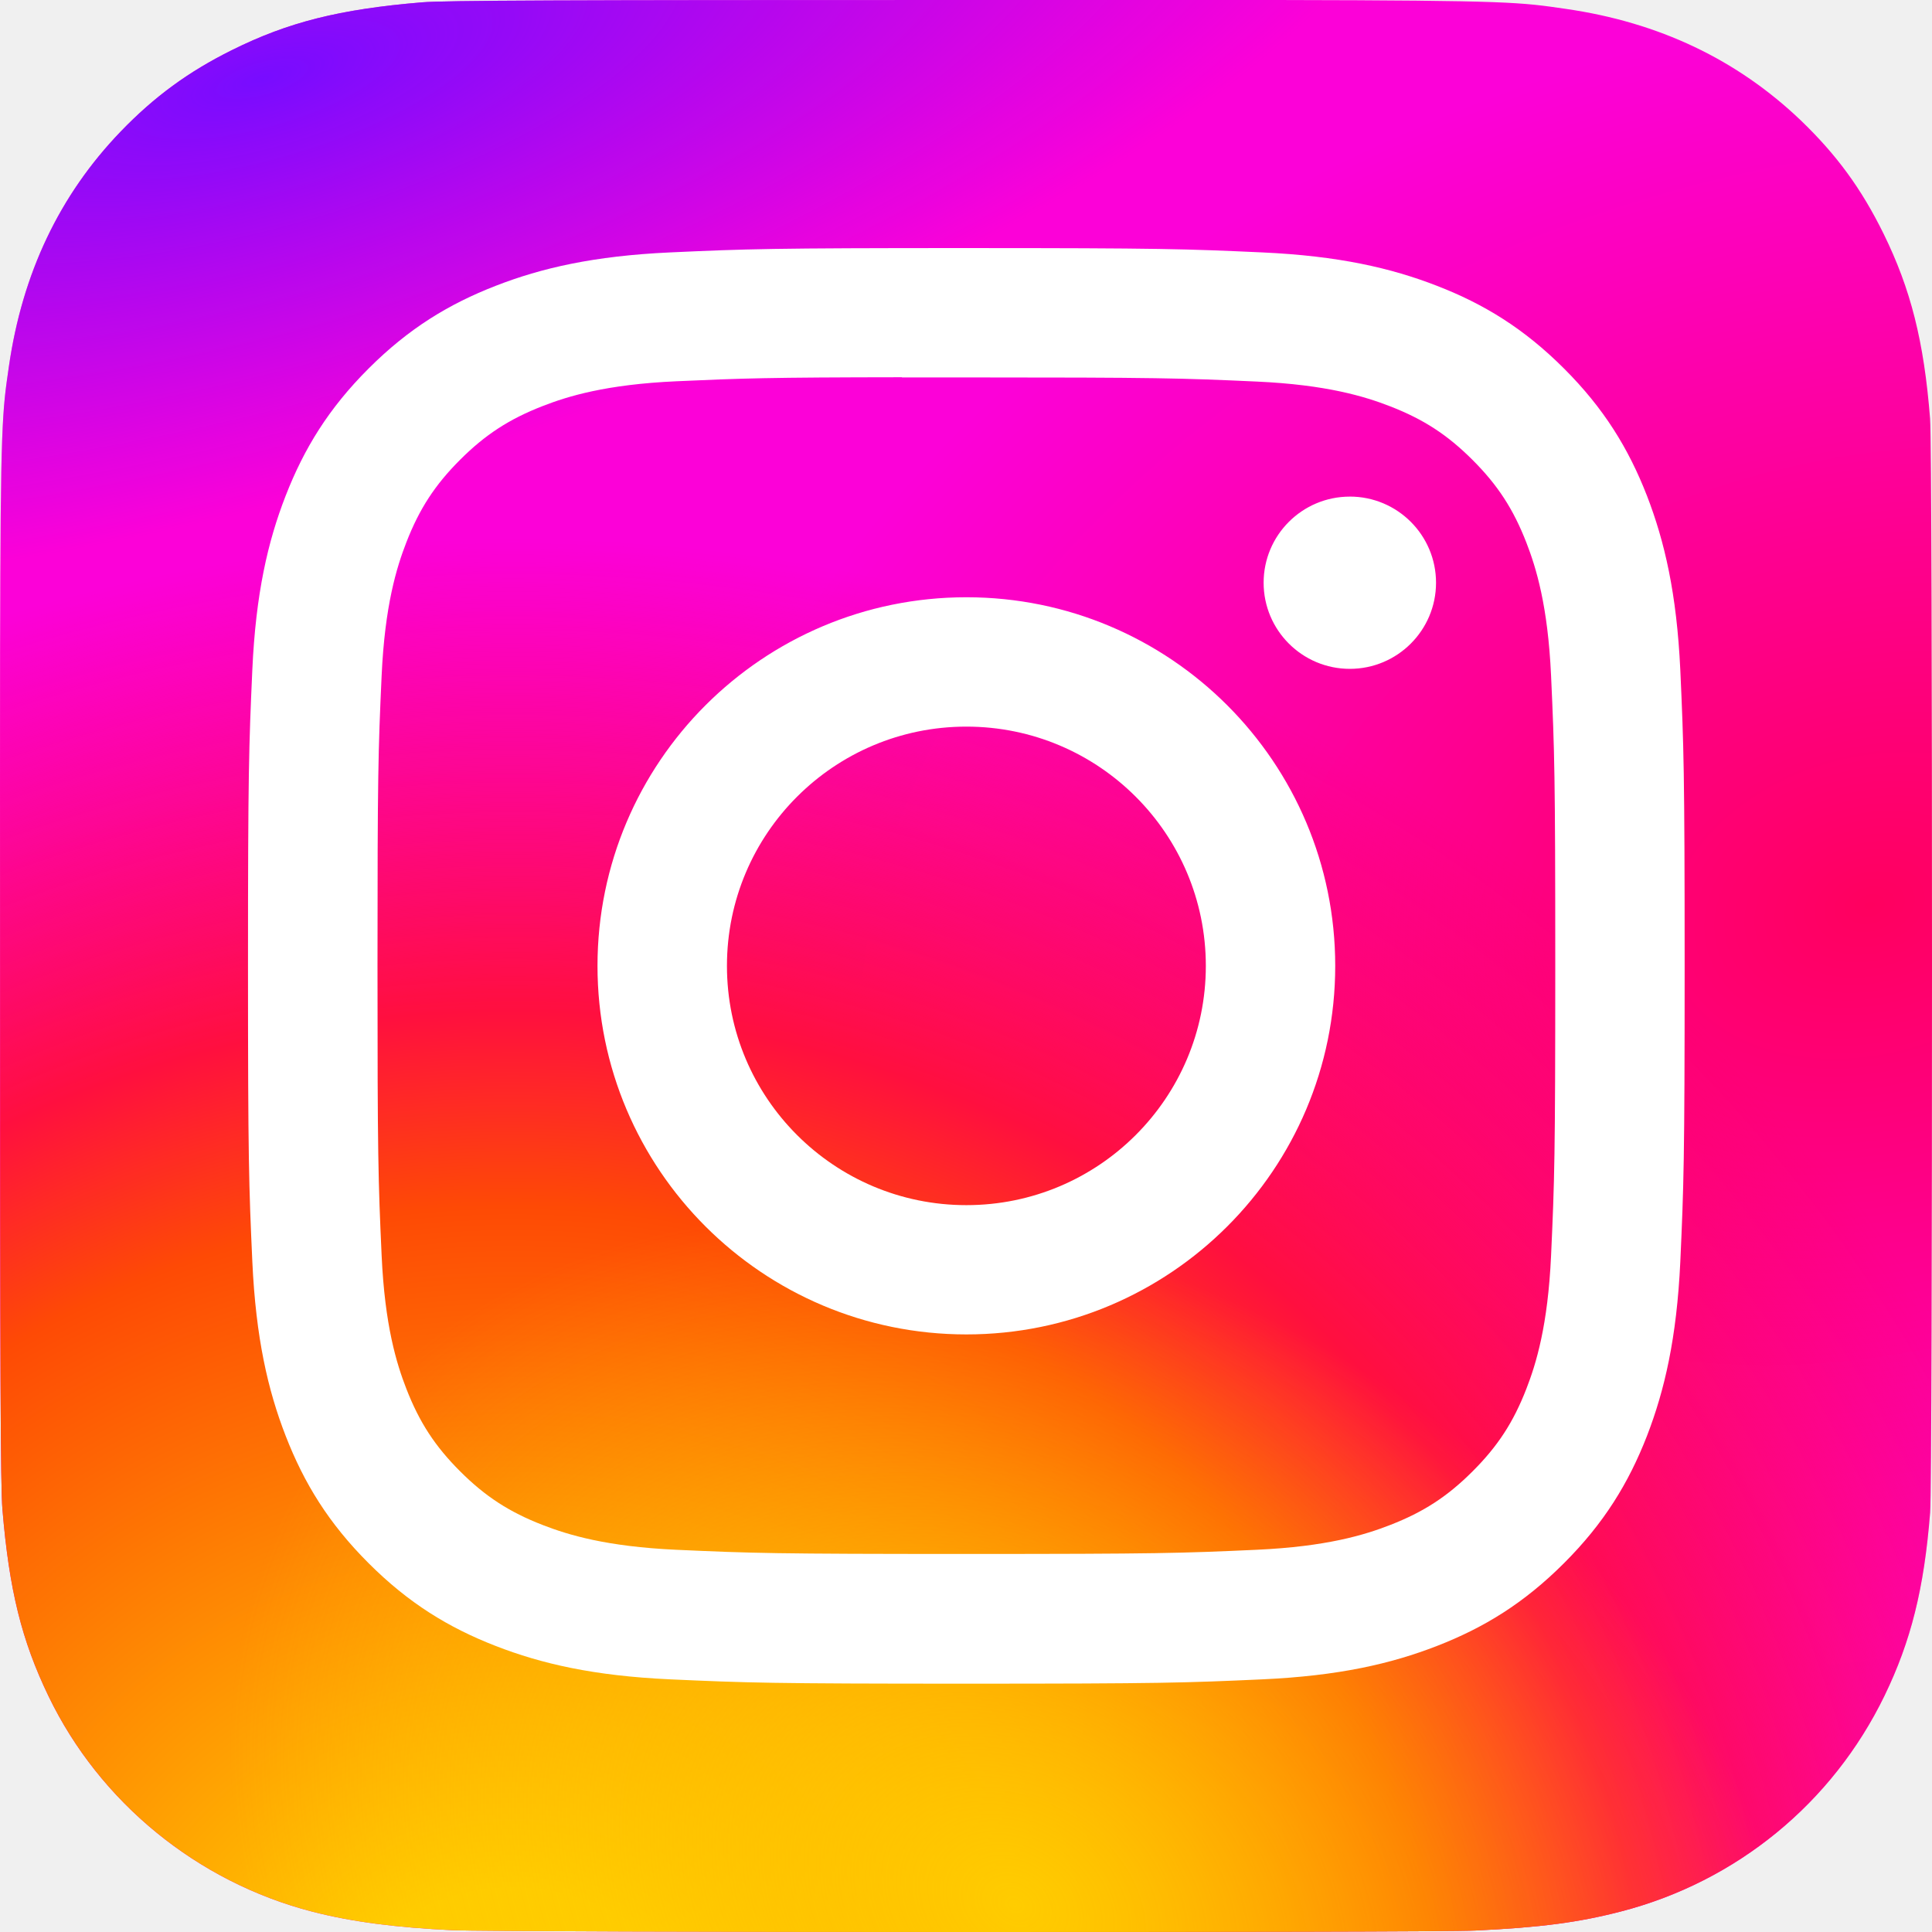
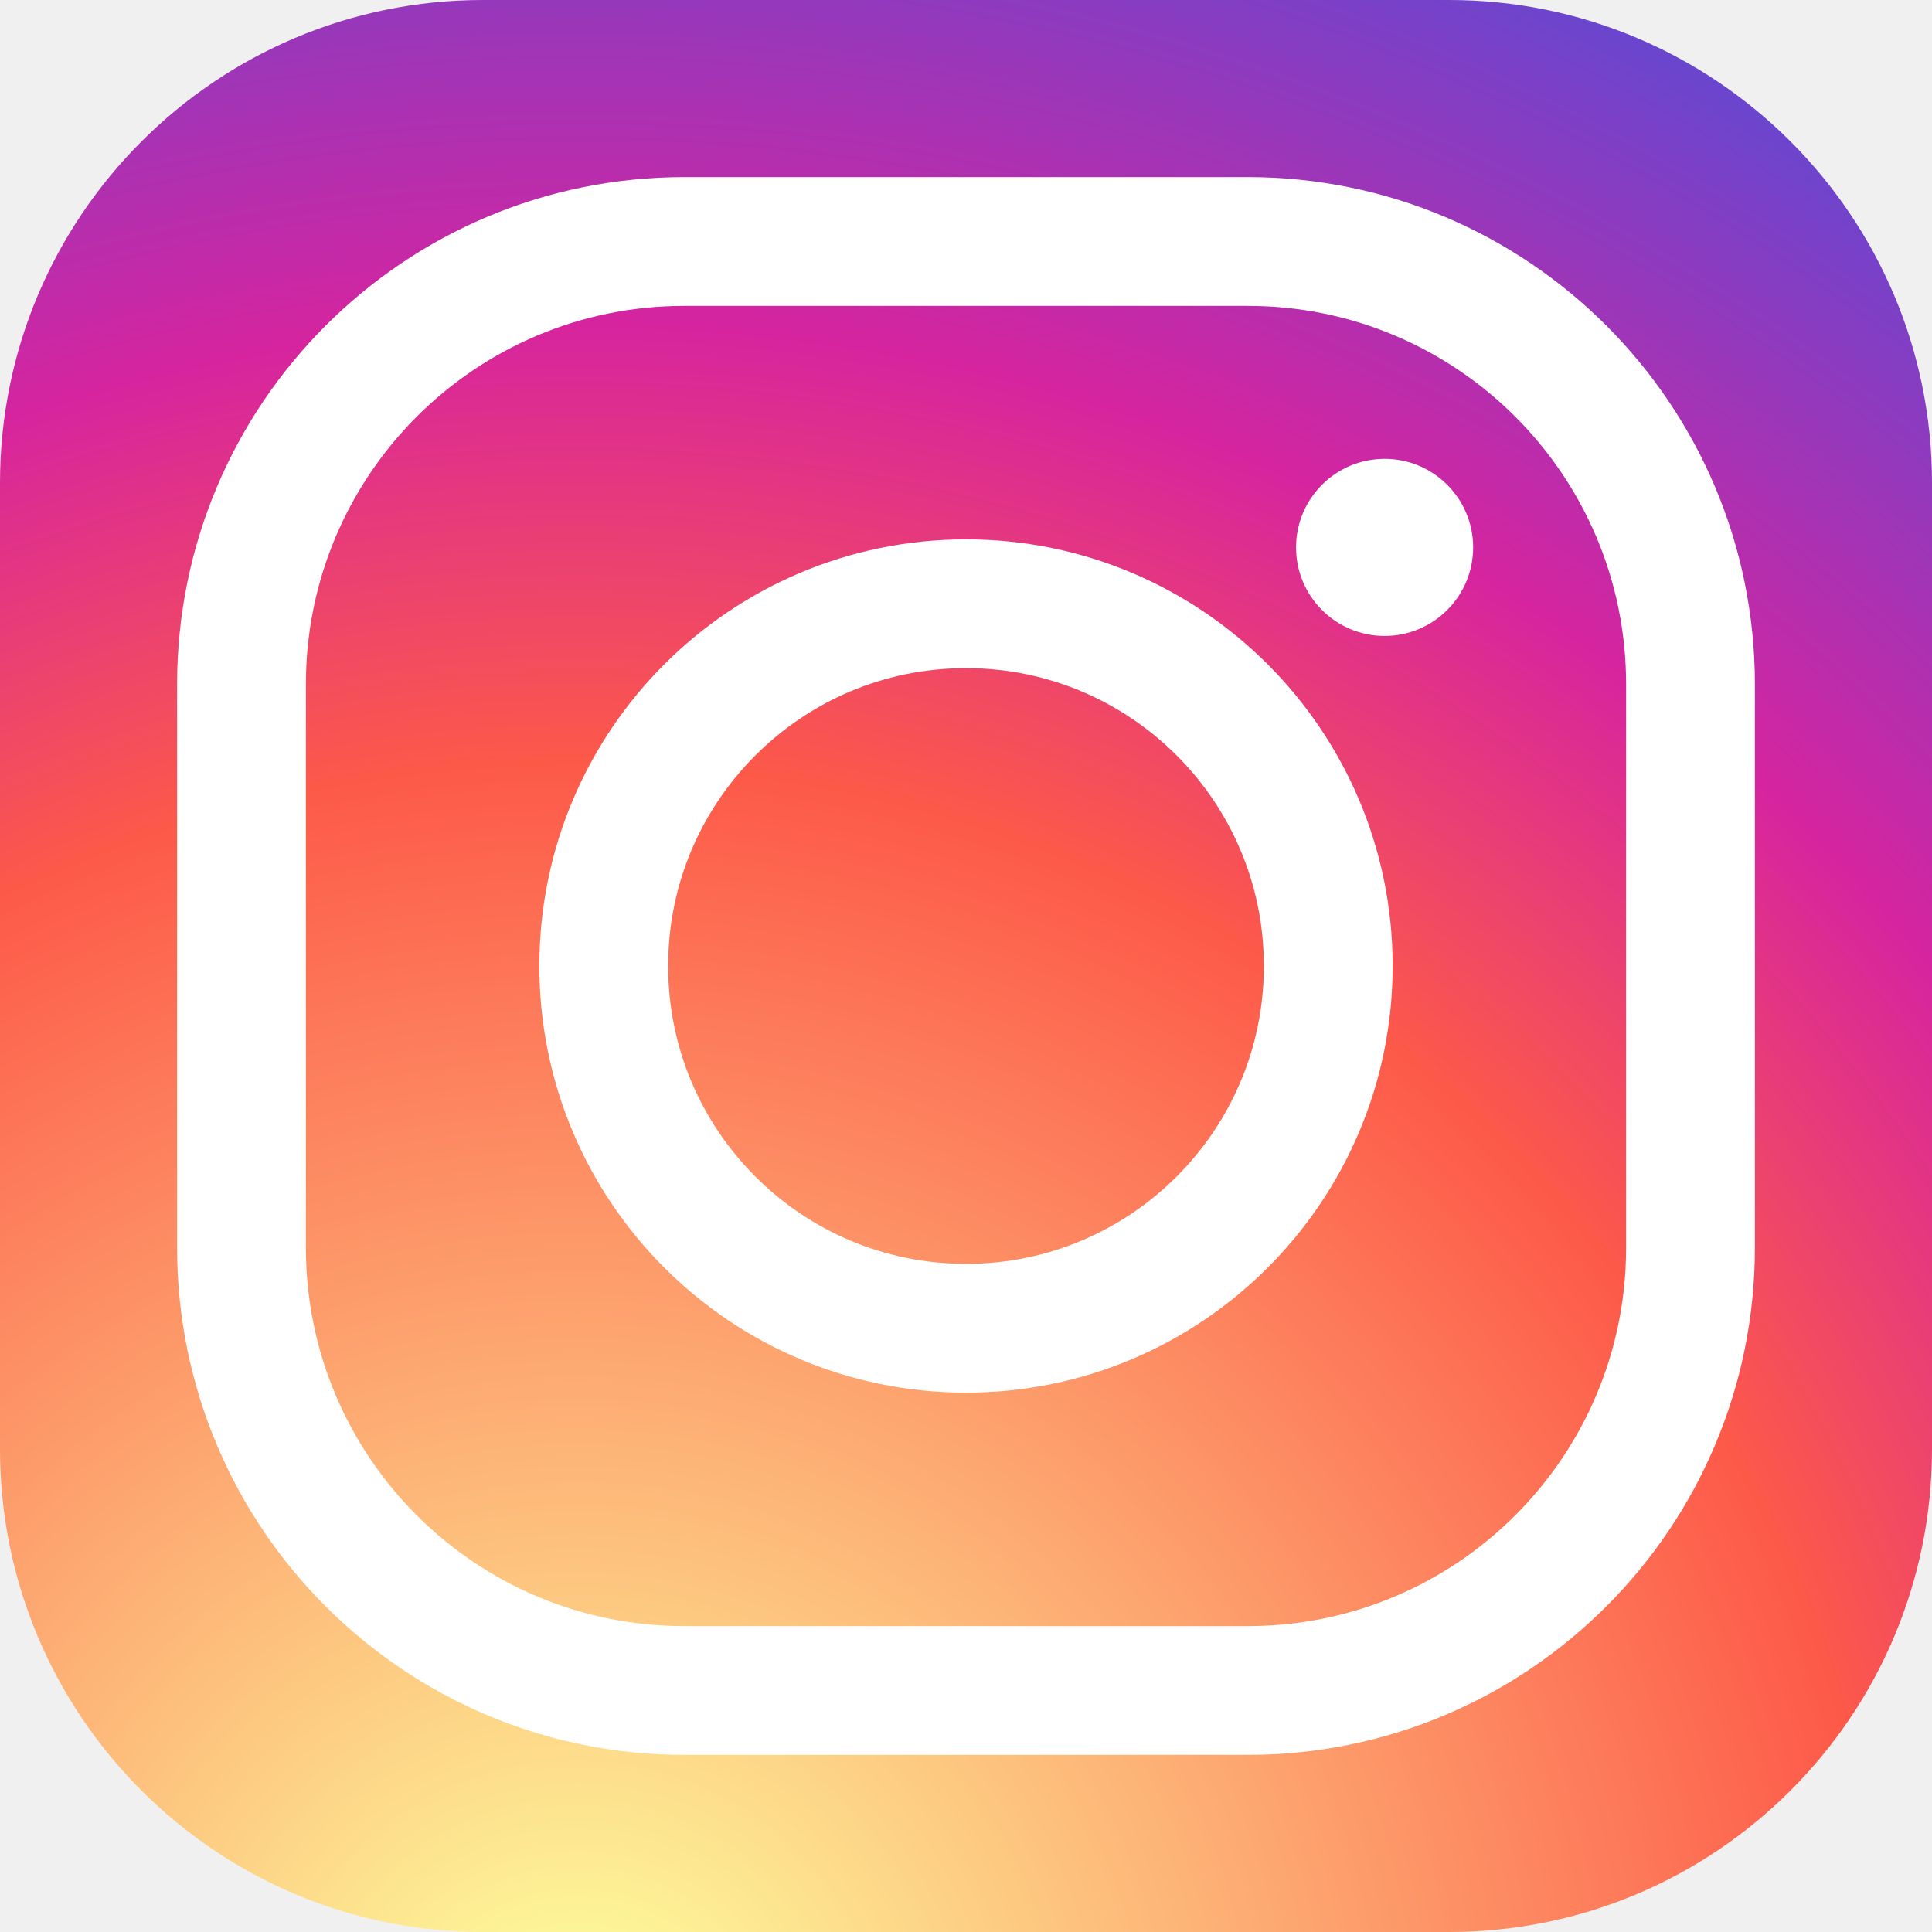
- <svg xmlns="http://www.w3.org/2000/svg" xmlns:xlink="http://www.w3.org/1999/xlink" width="1000" height="1000" viewBox="0 0 264.583 264.583">
+ <svg xmlns="http://www.w3.org/2000/svg" viewBox="0 0 24 24">
  <defs>
-     <radialGradient id="f" cx="158.429" cy="578.088" r="52.352" xlink:href="#a" gradientUnits="userSpaceOnUse" gradientTransform="matrix(0 -4.03418 4.28018 0 -2332.227 942.2356)" fx="158.429" fy="578.088" />
-     <radialGradient xlink:href="#b" id="g" gradientUnits="userSpaceOnUse" gradientTransform="matrix(.67441 -1.16203 1.51283 .87801 -814.3657 -47.8354)" cx="172.615" cy="600.692" fx="172.615" fy="600.692" r="65" />
-     <radialGradient xlink:href="#c" id="h" cx="144.012" cy="51.337" fx="144.012" fy="51.337" r="67.081" gradientTransform="matrix(-2.3989 .67549 -.23008 -.81732 464.9957 -26.4035)" gradientUnits="userSpaceOnUse" />
-     <radialGradient xlink:href="#d" id="e" gradientUnits="userSpaceOnUse" gradientTransform="matrix(-3.10797 .87652 -.6315 -2.23914 1345.65 1374.198)" cx="199.788" cy="628.438" fx="199.788" fy="628.438" r="52.352" />
-     <linearGradient id="d">
-       <stop offset="0" stop-color="#ff005f" />
-       <stop offset="1" stop-color="#fc01d8" />
-     </linearGradient>
-     <linearGradient id="c">
-       <stop offset="0" stop-color="#780cff" />
-       <stop stop-color="#820bff" offset="1" stop-opacity="0" />
-     </linearGradient>
-     <linearGradient id="b">
-       <stop offset="0" stop-color="#fc0" />
-       <stop offset="1" stop-color="#fc0" stop-opacity="0" />
-     </linearGradient>
-     <linearGradient id="a">
-       <stop offset="0" stop-color="#fc0" />
-       <stop offset=".124" stop-color="#fc0" />
-       <stop offset=".567" stop-color="#fe4a05" />
-       <stop offset=".694" stop-color="#ff0f3f" />
-       <stop offset="1" stop-color="#fe0657" stop-opacity="0" />
-     </linearGradient>
+     <radialGradient id="ig-grad" cx="30%" cy="107%" r="150%">
+       <stop offset="0%" stop-color="#fdf497" />
+       <stop offset="5%" stop-color="#fdf497" />
+       <stop offset="45%" stop-color="#fd5949" />
+       <stop offset="60%" stop-color="#d6249f" />
+       <stop offset="90%" stop-color="#285AEB" />
+     </radialGradient>
  </defs>
-   <g>
-     <path d="M204.15 18.143c-55.23 0-71.383.057-74.523.318-11.334.942-18.387 2.728-26.071 6.554-5.921 2.941-10.591 6.351-15.2 11.13-8.394 8.716-13.481 19.438-15.323 32.184-.895 6.188-1.156 7.45-1.209 39.056-.02 10.535 0 24.401 0 42.998 0 55.201.061 71.342.326 74.476.916 11.032 2.645 17.973 6.308 25.565 7 14.533 20.369 25.443 36.119 29.514 5.454 1.404 11.477 2.178 19.209 2.544 3.276.142 36.668.244 70.081.244 33.413 0 66.825-.041 70.02-.203 8.954-.421 14.153-1.119 19.901-2.605 15.852-4.091 28.977-14.838 36.119-29.575 3.592-7.409 5.413-14.614 6.237-25.07.179-2.28.254-38.626.254-74.924 0-36.304-.081-72.584-.261-74.863-.834-10.625-2.655-17.769-6.363-25.321-3.042-6.182-6.42-10.798-11.324-15.518-8.752-8.362-19.456-13.45-32.21-15.29-6.18-.894-7.411-1.158-39.033-1.213z" fill="url(#e)" transform="translate(-71.8155 -18.1429)" />
-     <path d="M204.15 18.143c-55.23 0-71.383.057-74.523.318-11.334.942-18.387 2.728-26.071 6.554-5.921 2.941-10.591 6.351-15.2 11.13-8.394 8.716-13.481 19.438-15.323 32.184-.895 6.188-1.156 7.45-1.209 39.056-.02 10.535 0 24.401 0 42.998 0 55.201.061 71.342.326 74.476.916 11.032 2.645 17.973 6.308 25.565 7 14.533 20.369 25.443 36.119 29.514 5.454 1.404 11.477 2.178 19.209 2.544 3.276.142 36.668.244 70.081.244 33.413 0 66.825-.041 70.02-.203 8.954-.421 14.153-1.119 19.901-2.605 15.852-4.091 28.977-14.838 36.119-29.575 3.592-7.409 5.413-14.614 6.237-25.07.179-2.28.254-38.626.254-74.924 0-36.304-.081-72.584-.261-74.863-.834-10.625-2.655-17.769-6.363-25.321-3.042-6.182-6.42-10.798-11.324-15.518-8.752-8.362-19.456-13.45-32.21-15.29-6.18-.894-7.411-1.158-39.033-1.213z" fill="url(#f)" transform="translate(-71.8155 -18.1429)" />
-     <path d="M204.15 18.143c-55.23 0-71.383.057-74.523.318-11.334.942-18.387 2.728-26.071 6.554-5.921 2.941-10.591 6.351-15.2 11.13-8.394 8.716-13.481 19.438-15.323 32.184-.895 6.188-1.156 7.45-1.209 39.056-.02 10.535 0 24.401 0 42.998 0 55.201.061 71.342.326 74.476.916 11.032 2.645 17.973 6.308 25.565 7 14.533 20.369 25.443 36.119 29.514 5.454 1.404 11.477 2.178 19.209 2.544 3.276.142 36.668.244 70.081.244 33.413 0 66.825-.041 70.02-.203 8.954-.421 14.153-1.119 19.901-2.605 15.852-4.091 28.977-14.838 36.119-29.575 3.592-7.409 5.413-14.614 6.237-25.07.179-2.28.254-38.626.254-74.924 0-36.304-.081-72.584-.261-74.863-.834-10.625-2.655-17.769-6.363-25.321-3.042-6.182-6.42-10.798-11.324-15.518-8.752-8.362-19.456-13.45-32.21-15.29-6.18-.894-7.411-1.158-39.033-1.213z" fill="url(#g)" transform="translate(-71.8155 -18.1429)" />
-     <path d="M204.15 18.143c-55.23 0-71.383.057-74.523.318-11.334.942-18.387 2.728-26.071 6.554-5.921 2.941-10.591 6.351-15.2 11.13-8.394 8.716-13.481 19.438-15.323 32.184-.895 6.188-1.156 7.45-1.209 39.056-.02 10.535 0 24.401 0 42.998 0 55.201.061 71.342.326 74.476.916 11.032 2.645 17.973 6.308 25.565 7 14.533 20.369 25.443 36.119 29.514 5.454 1.404 11.477 2.178 19.209 2.544 3.276.142 36.668.244 70.081.244 33.413 0 66.825-.041 70.02-.203 8.954-.421 14.153-1.119 19.901-2.605 15.852-4.091 28.977-14.838 36.119-29.575 3.592-7.409 5.413-14.614 6.237-25.07.179-2.28.254-38.626.254-74.924 0-36.304-.081-72.584-.261-74.863-.834-10.625-2.655-17.769-6.363-25.321-3.042-6.182-6.42-10.798-11.324-15.518-8.752-8.362-19.456-13.45-32.21-15.29-6.18-.894-7.411-1.158-39.033-1.213z" fill="url(#h)" transform="translate(-71.8155 -18.1429)" />
-     <path d="M132.345 33.973c-26.717 0-30.07.117-40.563.594-10.473.479-17.621 2.136-23.876 4.567-6.47 2.511-11.959 5.869-17.427 11.335-5.472 5.464-8.833 10.948-11.354 17.412-2.439 6.252-4.099 13.398-4.57 23.858-.469 10.485-.592 13.838-.592 40.535 0 26.697.119 30.037.594 40.523.482 10.465 2.14 17.608 4.57 23.858 2.515 6.465 5.876 11.95 11.346 17.414 5.466 5.468 10.954 8.835 17.42 11.346 6.259 2.431 13.41 4.088 23.88 4.567 10.493.477 13.844.594 40.559.594 26.719 0 30.061-.117 40.555-.594 10.473-.479 17.63-2.136 23.889-4.567 6.468-2.511 11.948-5.878 17.414-11.345 5.472-5.464 8.833-10.948 11.354-17.412 2.418-6.252 4.078-13.398 4.57-23.858.471-10.485.594-13.828.594-40.525 0-26.697-.123-30.047-.594-40.533-.492-10.465-2.152-17.608-4.57-23.858-2.521-6.465-5.882-11.95-11.354-17.414-5.472-5.468-10.944-8.827-17.42-11.335-6.271-2.431-13.424-4.088-23.897-4.567-10.493-.477-13.834-.594-40.559-.594zm-8.825 17.715c2.619-.004 5.542 0 8.825 0 26.266 0 29.379.094 39.751.565 9.591.438 14.797 2.04 18.265 3.385 4.591 1.782 7.864 3.912 11.305 7.352 3.443 3.441 5.574 6.717 7.362 11.305 1.347 3.461 2.951 8.663 3.388 18.247.471 10.363.574 13.475.574 39.709 0 26.234-.102 29.347-.574 39.709-.439 9.584-2.041 14.786-3.388 18.247-1.783 4.587-3.919 7.854-7.362 11.292-3.443 3.441-6.712 5.57-11.305 7.352-3.464 1.352-8.673 2.949-18.265 3.387-10.37.471-13.485.573-39.751.573-26.268 0-29.381-.102-39.751-.573-9.591-.442-14.797-2.044-18.267-3.389-4.591-1.782-7.87-3.912-11.313-7.352-3.443-3.441-5.574-6.709-7.362-11.299-1.347-3.461-2.951-8.663-3.388-18.247-.471-10.363-.566-13.475-.566-39.726 0-26.25.094-29.347.566-39.709.439-9.584 2.041-14.786 3.388-18.251 1.783-4.587 3.919-7.864 7.362-11.305 3.443-3.441 6.722-5.57 11.313-7.356 3.468-1.352 8.675-2.949 18.267-3.389 9.075-.41 12.592-.532 30.926-.553zm61.336 16.322c-6.517 0-11.805 5.278-11.805 11.792 0 6.513 5.288 11.796 11.805 11.796 6.517 0 11.805-5.284 11.805-11.796 0-6.512-5.288-11.796-11.805-11.796zm-52.511 13.783c-27.899 0-50.519 22.603-50.519 50.482 0 27.879 22.62 50.471 50.519 50.471s50.511-22.593 50.511-50.471c0-27.879-22.614-50.482-50.513-50.482zm0 17.715c18.109 0 32.791 14.669 32.791 32.767 0 18.096-14.682 32.767-32.791 32.767-18.111 0-32.791-14.671-32.791-32.767 0-18.098 14.68-32.767 32.791-32.767z" fill="#fff" />
-   </g>
+   <rect width="24" height="24" rx="6" fill="url(#ig-grad)" />
+   <circle cx="12" cy="12" r="4.5" fill="none" stroke="white" stroke-width="1.6" />
+   <circle cx="17.2" cy="6.8" r="1.1" fill="white" />
+   <rect x="3" y="3" width="18" height="18" rx="5.5" fill="none" stroke="white" stroke-width="1.6" />
</svg>
